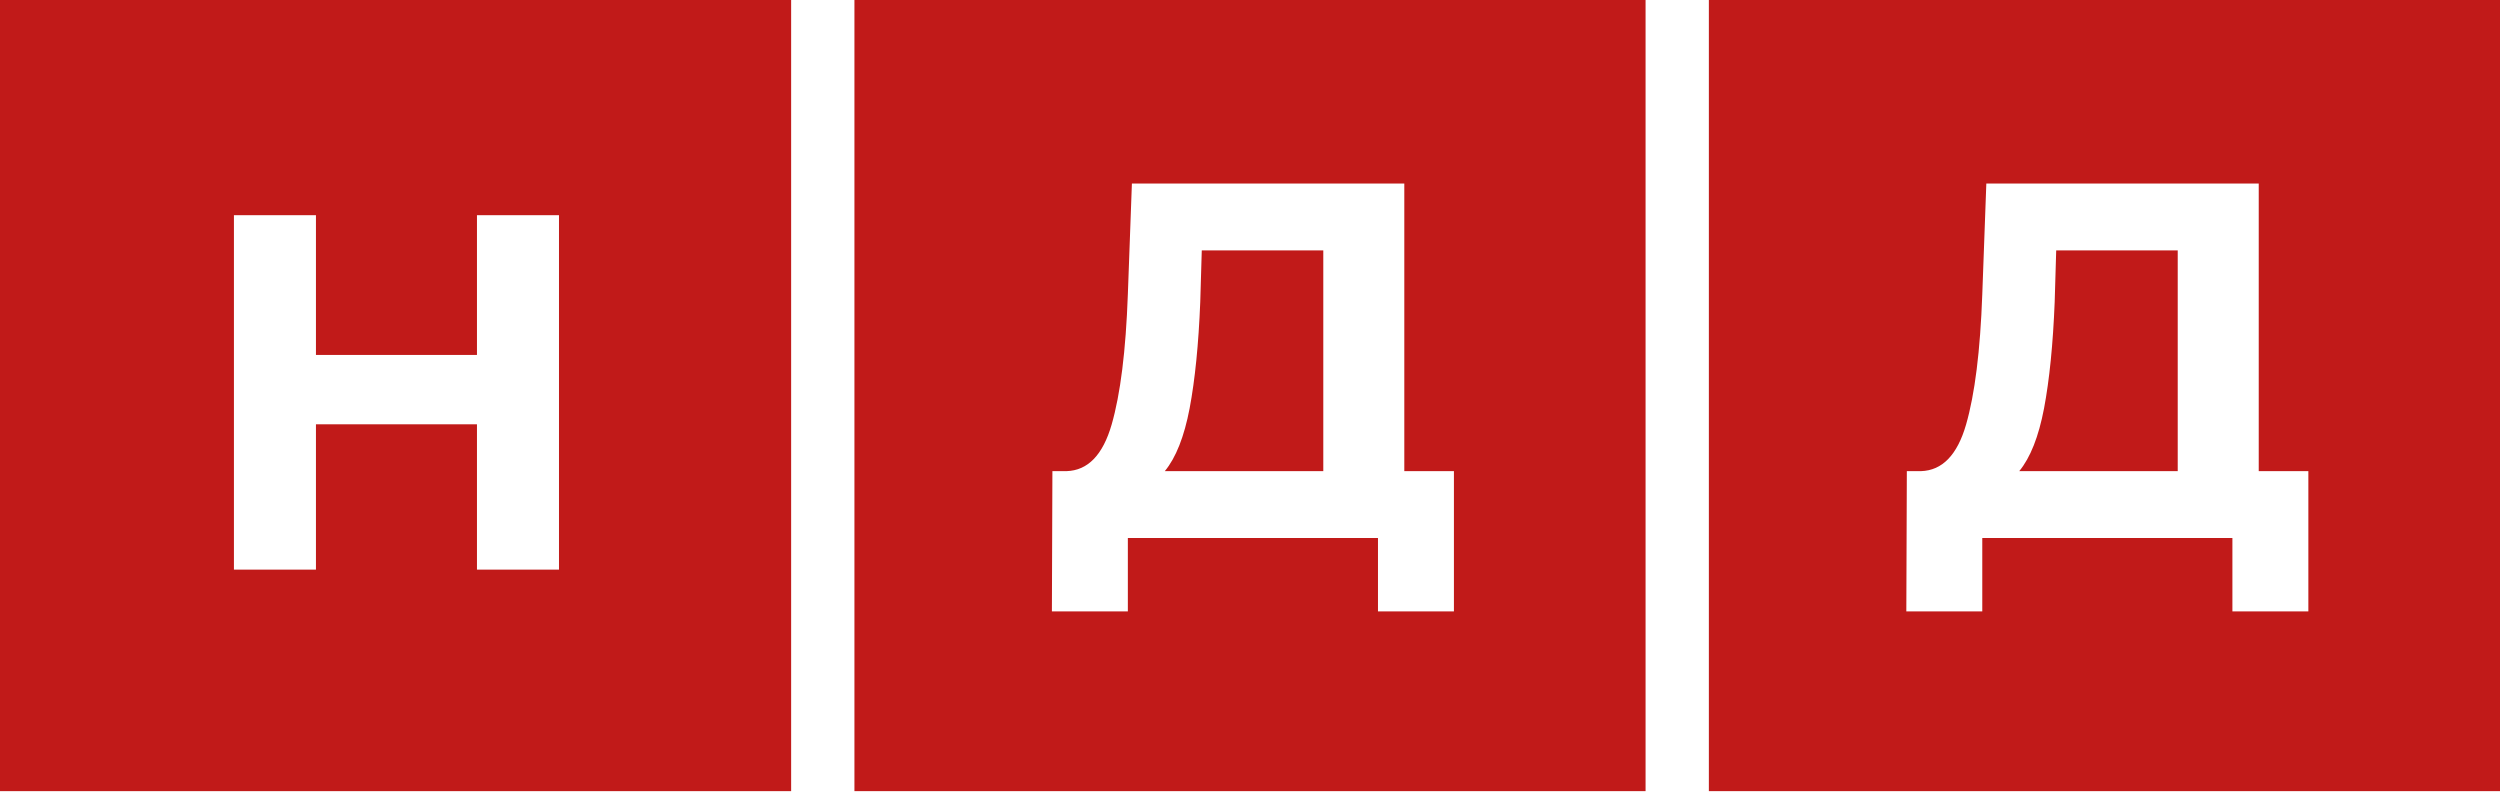
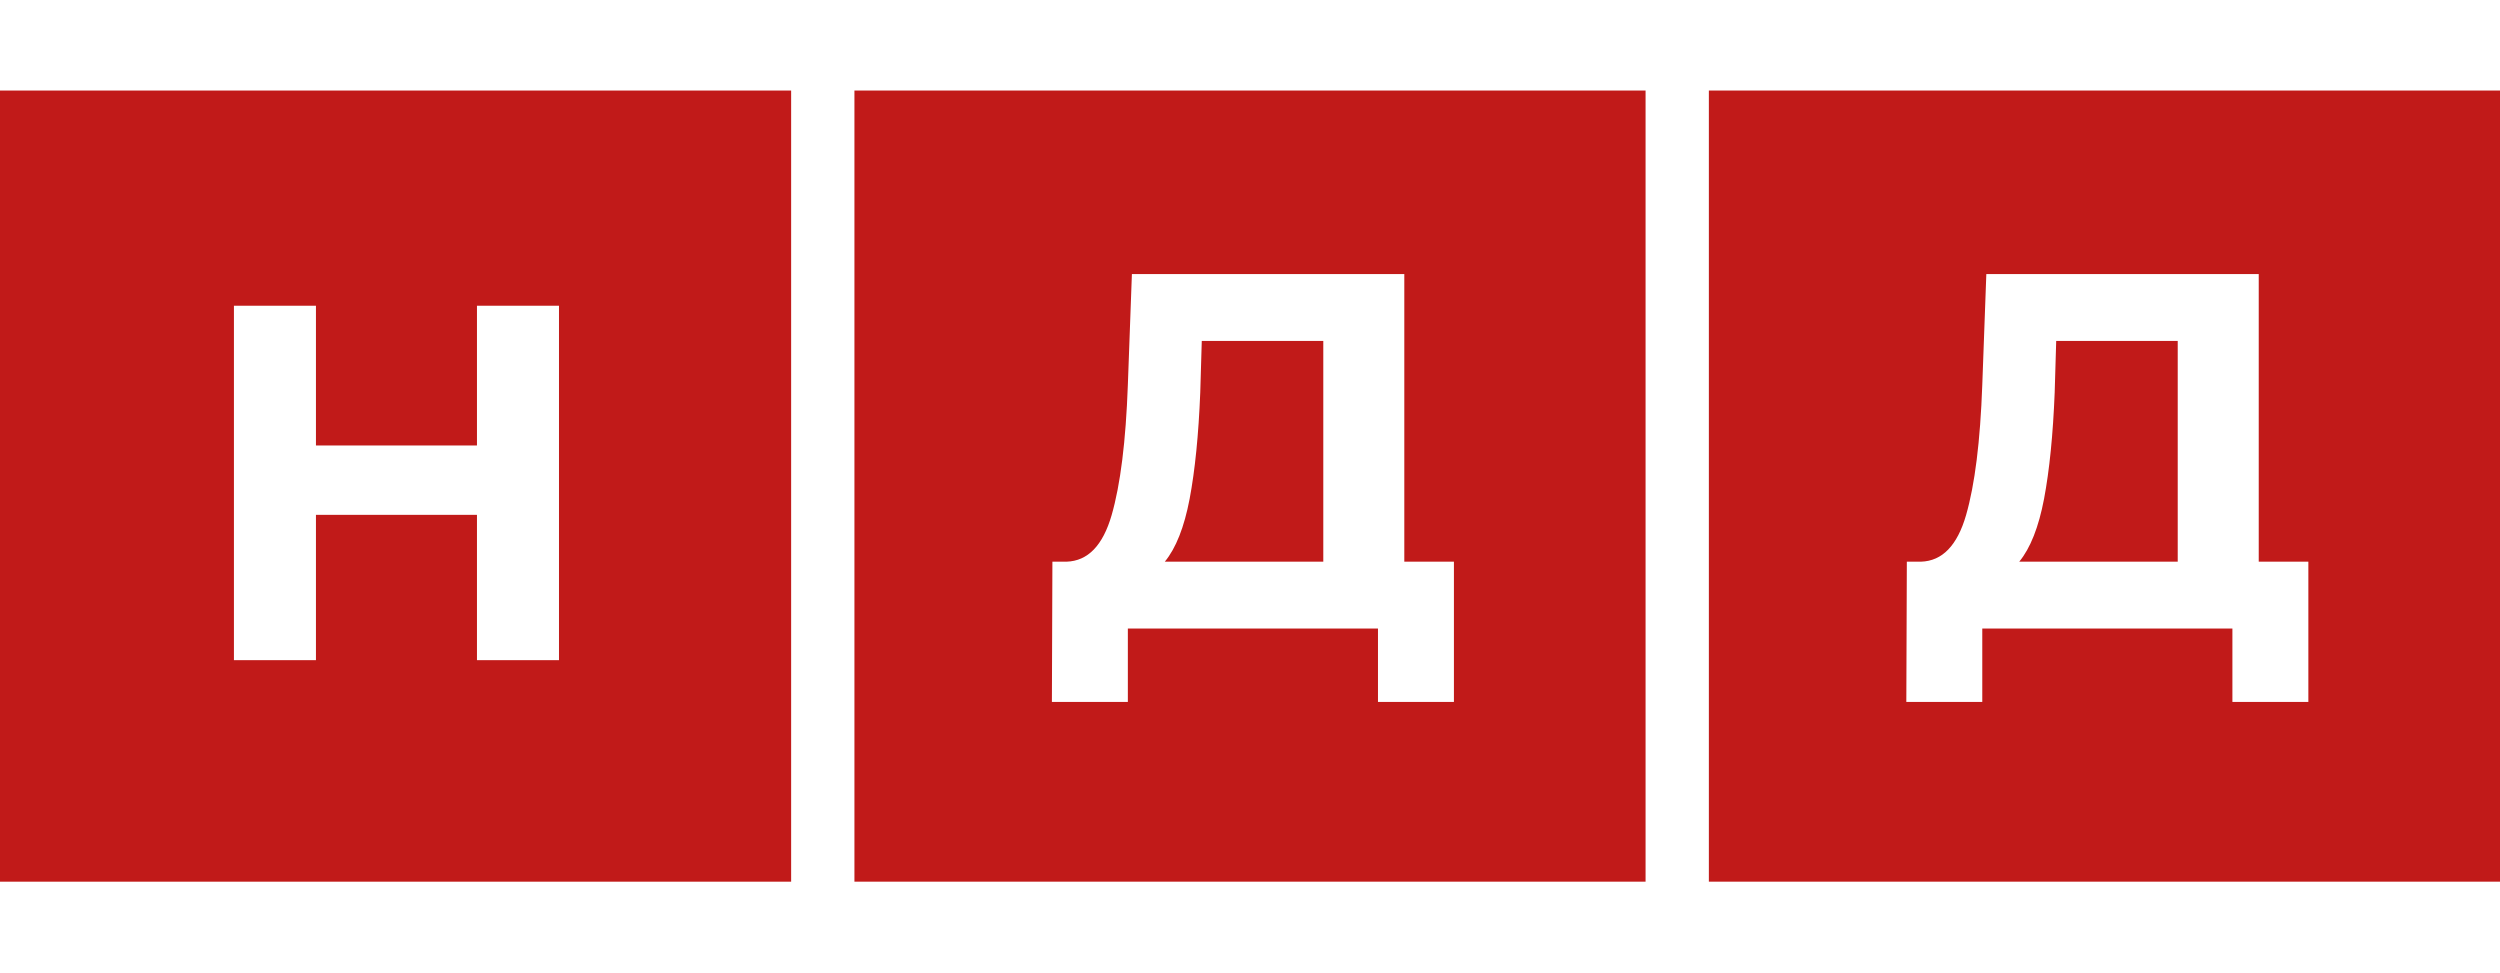
- <svg xmlns="http://www.w3.org/2000/svg" width="79" height="25" viewBox="0 0 79 25" fill="none">
+ <svg xmlns="http://www.w3.org/2000/svg" width="90" height="35" viewBox="0 0 79 25" fill="none">
  <path fill-rule="evenodd" clip-rule="evenodd" d="M25 0H0V25H25V0ZM17.664 18V6.8H15.072V11.216H9.984V6.8H7.392V18H9.984V13.408H15.072V18H17.664Z" fill="#C11A19" />
  <path fill-rule="evenodd" clip-rule="evenodd" d="M52 0H27V25H52V0ZM45.944 19.32V14.888H44.376V5.8H35.768L35.64 9.304C35.576 11.085 35.405 12.456 35.128 13.416C34.851 14.376 34.376 14.867 33.704 14.888H33.256L33.24 19.32H35.64V17H43.544V19.32H45.944ZM37.592 12.904C37.763 11.997 37.875 10.877 37.928 9.544L37.976 7.912H41.816V14.888H36.808C37.16 14.461 37.421 13.8 37.592 12.904Z" fill="#C11A19" />
  <path fill-rule="evenodd" clip-rule="evenodd" d="M79 0H54V25H79V0ZM72.944 19.32V14.888H71.376V5.8H62.768L62.64 9.304C62.576 11.085 62.405 12.456 62.128 13.416C61.851 14.376 61.376 14.867 60.704 14.888H60.256L60.24 19.32H62.64V17H70.544V19.32H72.944ZM64.592 12.904C64.763 11.997 64.875 10.877 64.928 9.544L64.976 7.912H68.816V14.888H63.808C64.16 14.461 64.421 13.8 64.592 12.904Z" fill="#C11A19" />
</svg>
